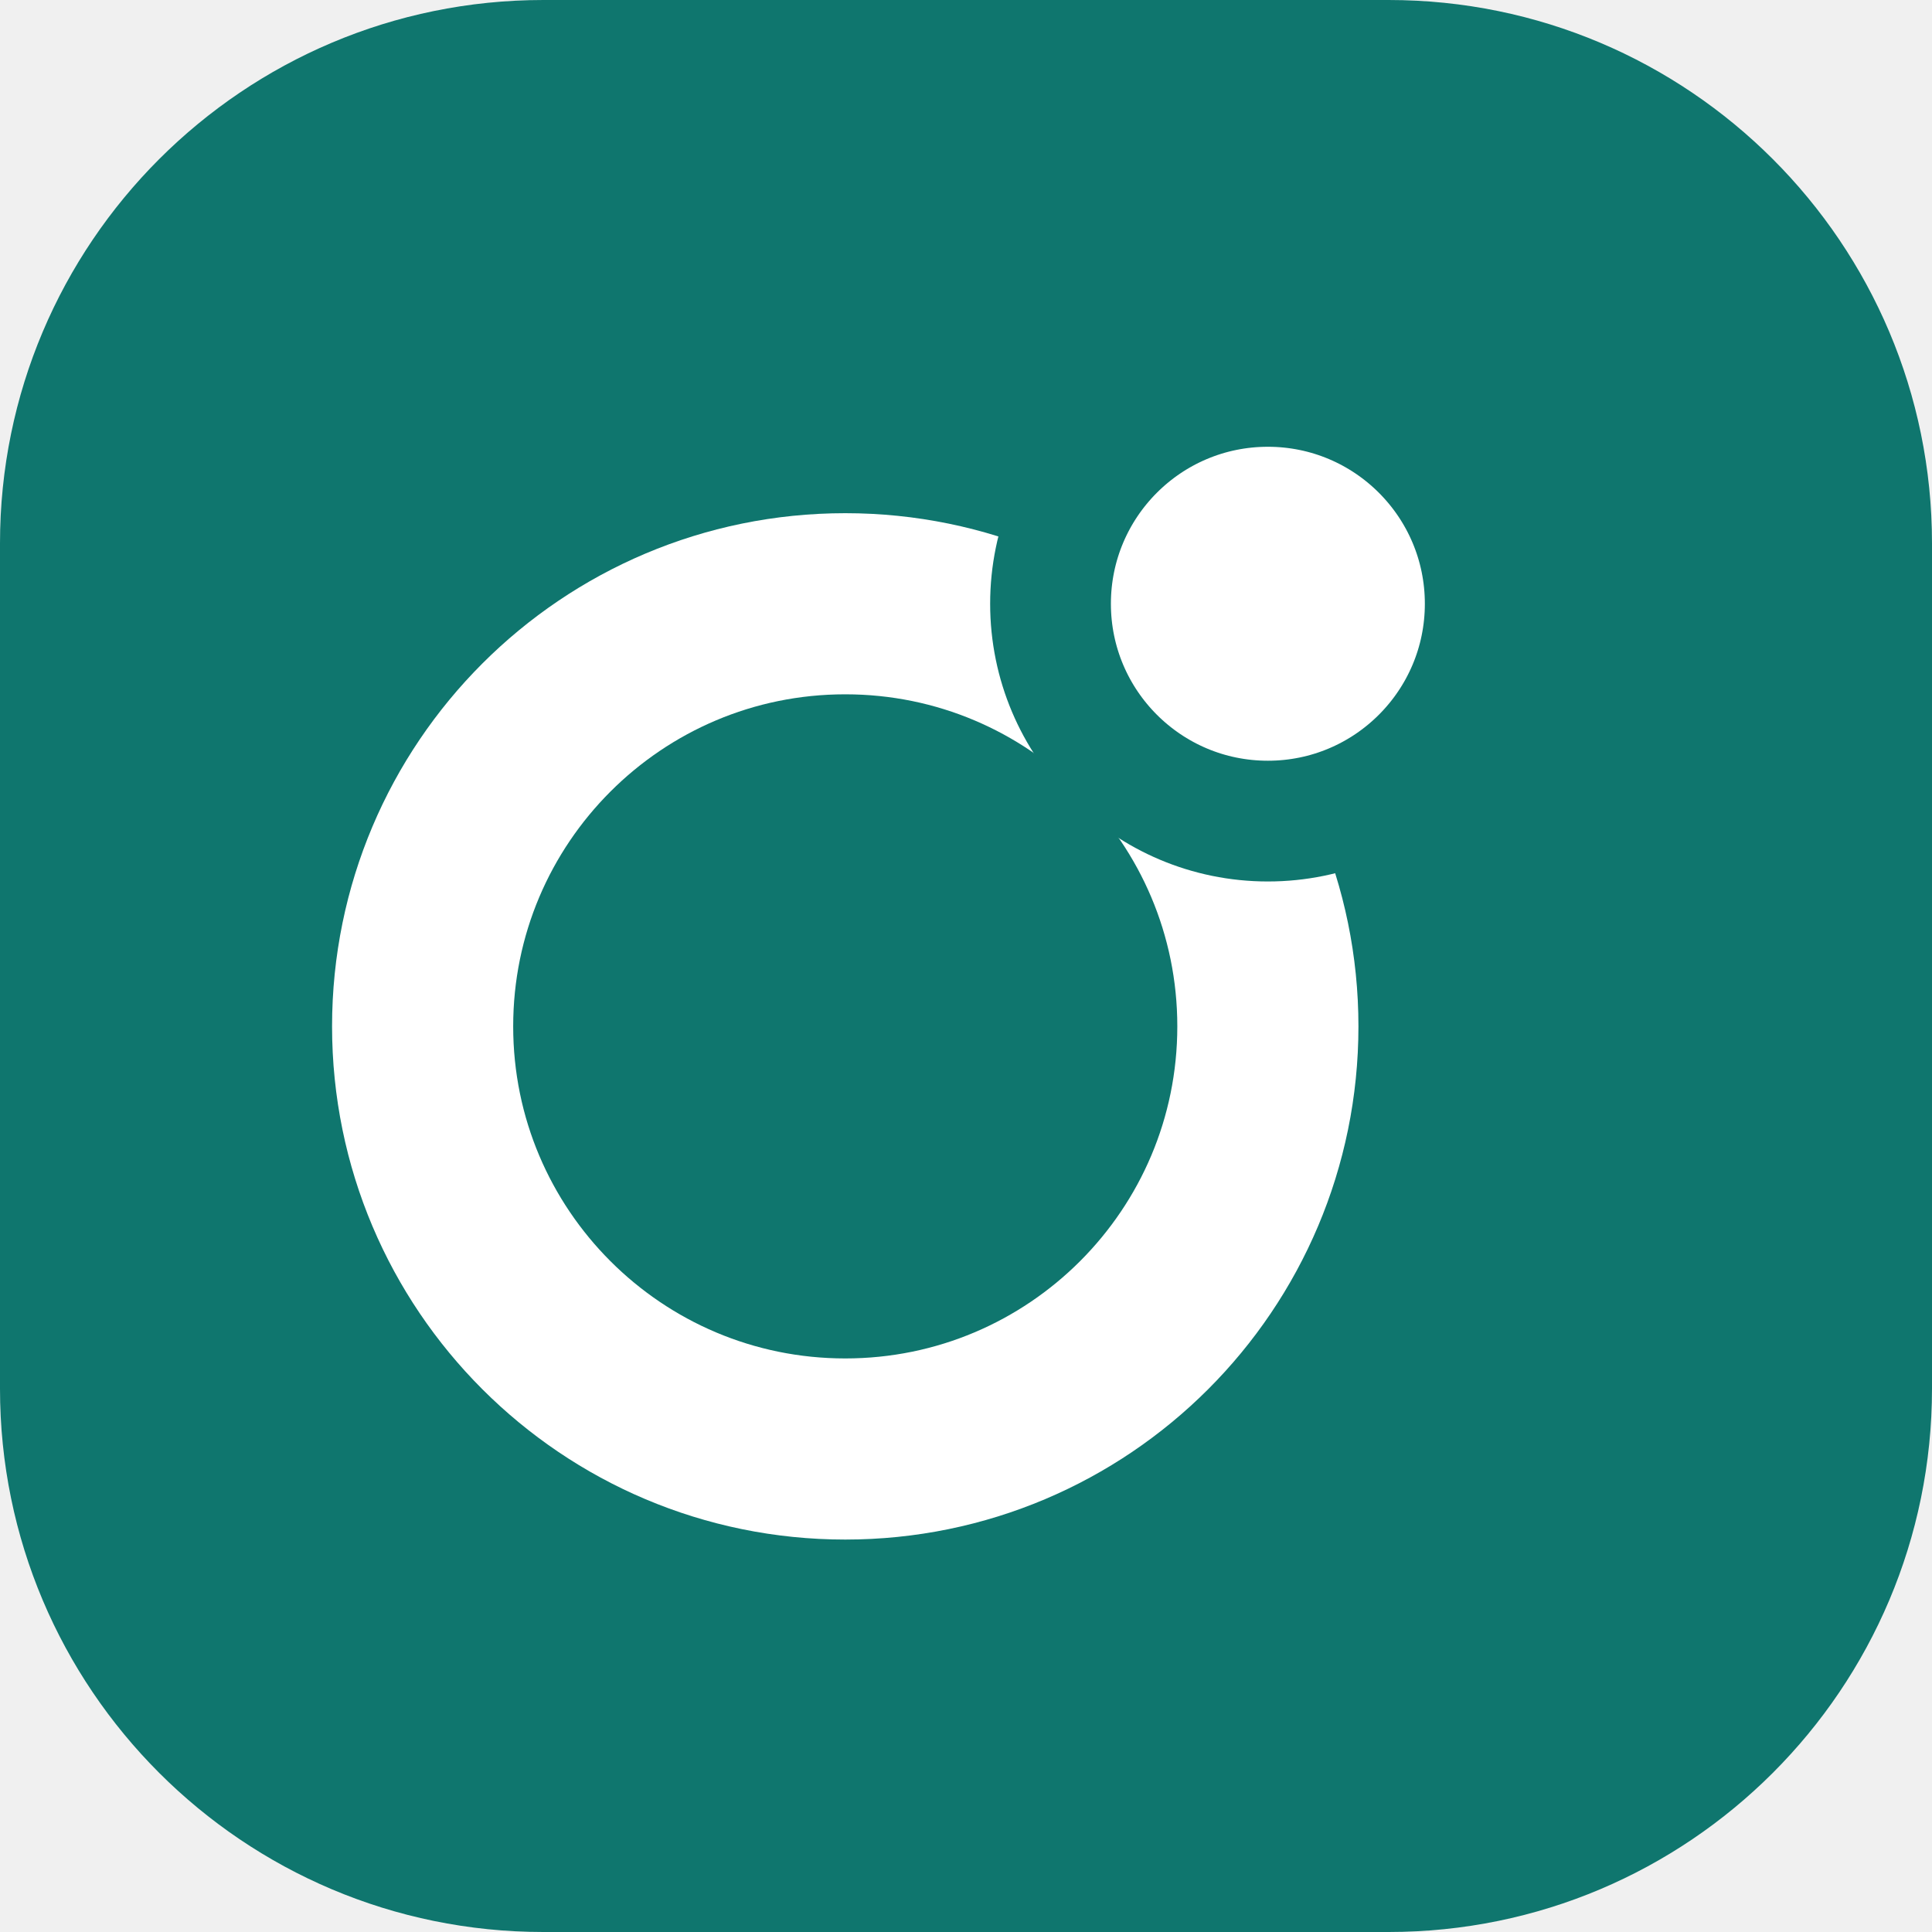
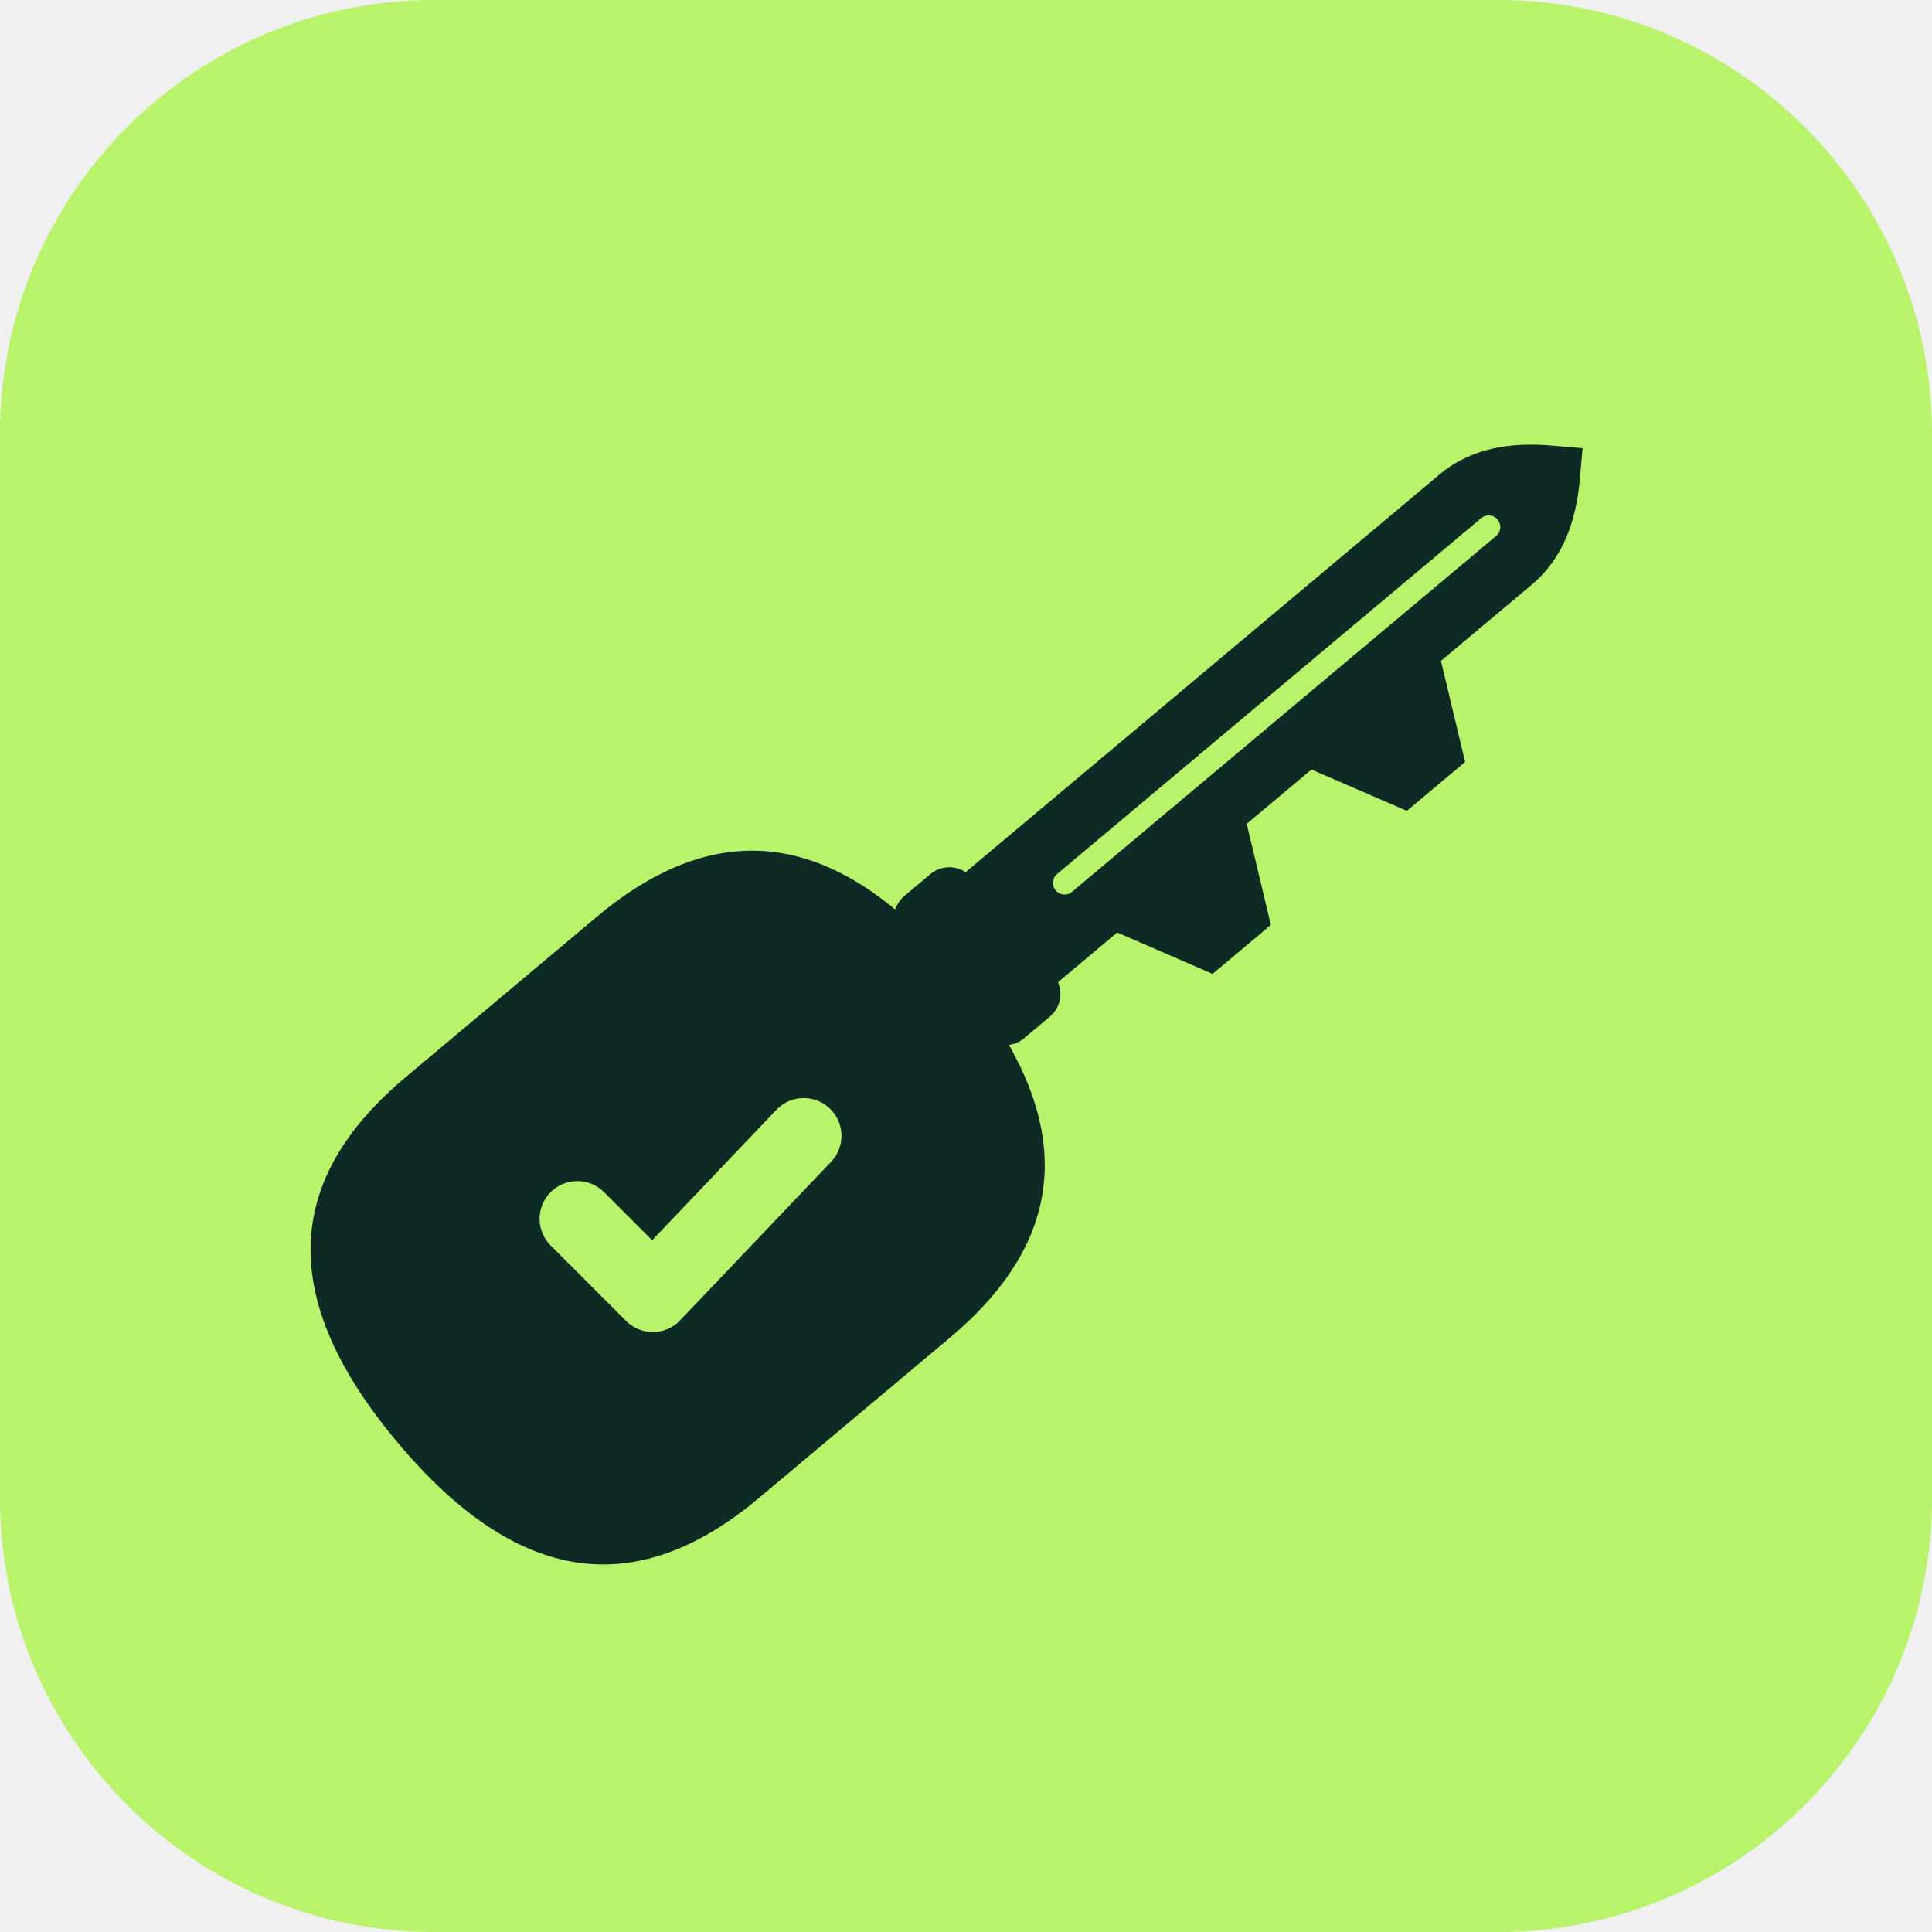
- <svg xmlns="http://www.w3.org/2000/svg" viewBox="0 0 32 32">
-   <rect width="32" height="32" rx="9" fill="#0f766e" />
-   <circle cx="14" cy="17" r="7" fill="none" stroke="#fff" stroke-width="3" />
-   <circle cx="21" cy="10" r="3.6" fill="#fff" stroke="#0f766e" stroke-width="2" />
+ <svg xmlns="http://www.w3.org/2000/svg" viewBox="0 0 1024 1024">
+   <rect width="1024" height="1024" rx="230" fill="#B8F36B" />
+   <g transform="rotate(-40 512 512) translate(8 0) scale(1.12) translate(-55 -55)">
+     <g fill="#0E2A24">
+       <path d="M268 382 H386 C462 382 500 424 500 512 C500 600 462 642 386 642 H268 C192 642 154 600 154 512 C154 424 192 382 268 382 Z" />
+       <rect x="490" y="468" width="44" height="88" rx="14" />
+       <path d="M526 478 H826 C846 478 862 488 876 502 L886 512 L876 522 C862 536 846 546 826 546                H770 L748 590 L712 590 L690 546 H650 L628 590 L592 590 L570 546 H526 Z" />
+     </g>
+     <path d="M566 512 H828" stroke="#B8F36B" stroke-width="11" stroke-linecap="round" />
+   </g>
+   <path d="M306 646 L346 686 L426 602" fill="none" stroke="#B8F36B" stroke-width="40" stroke-linecap="round" stroke-linejoin="round" />
</svg>
